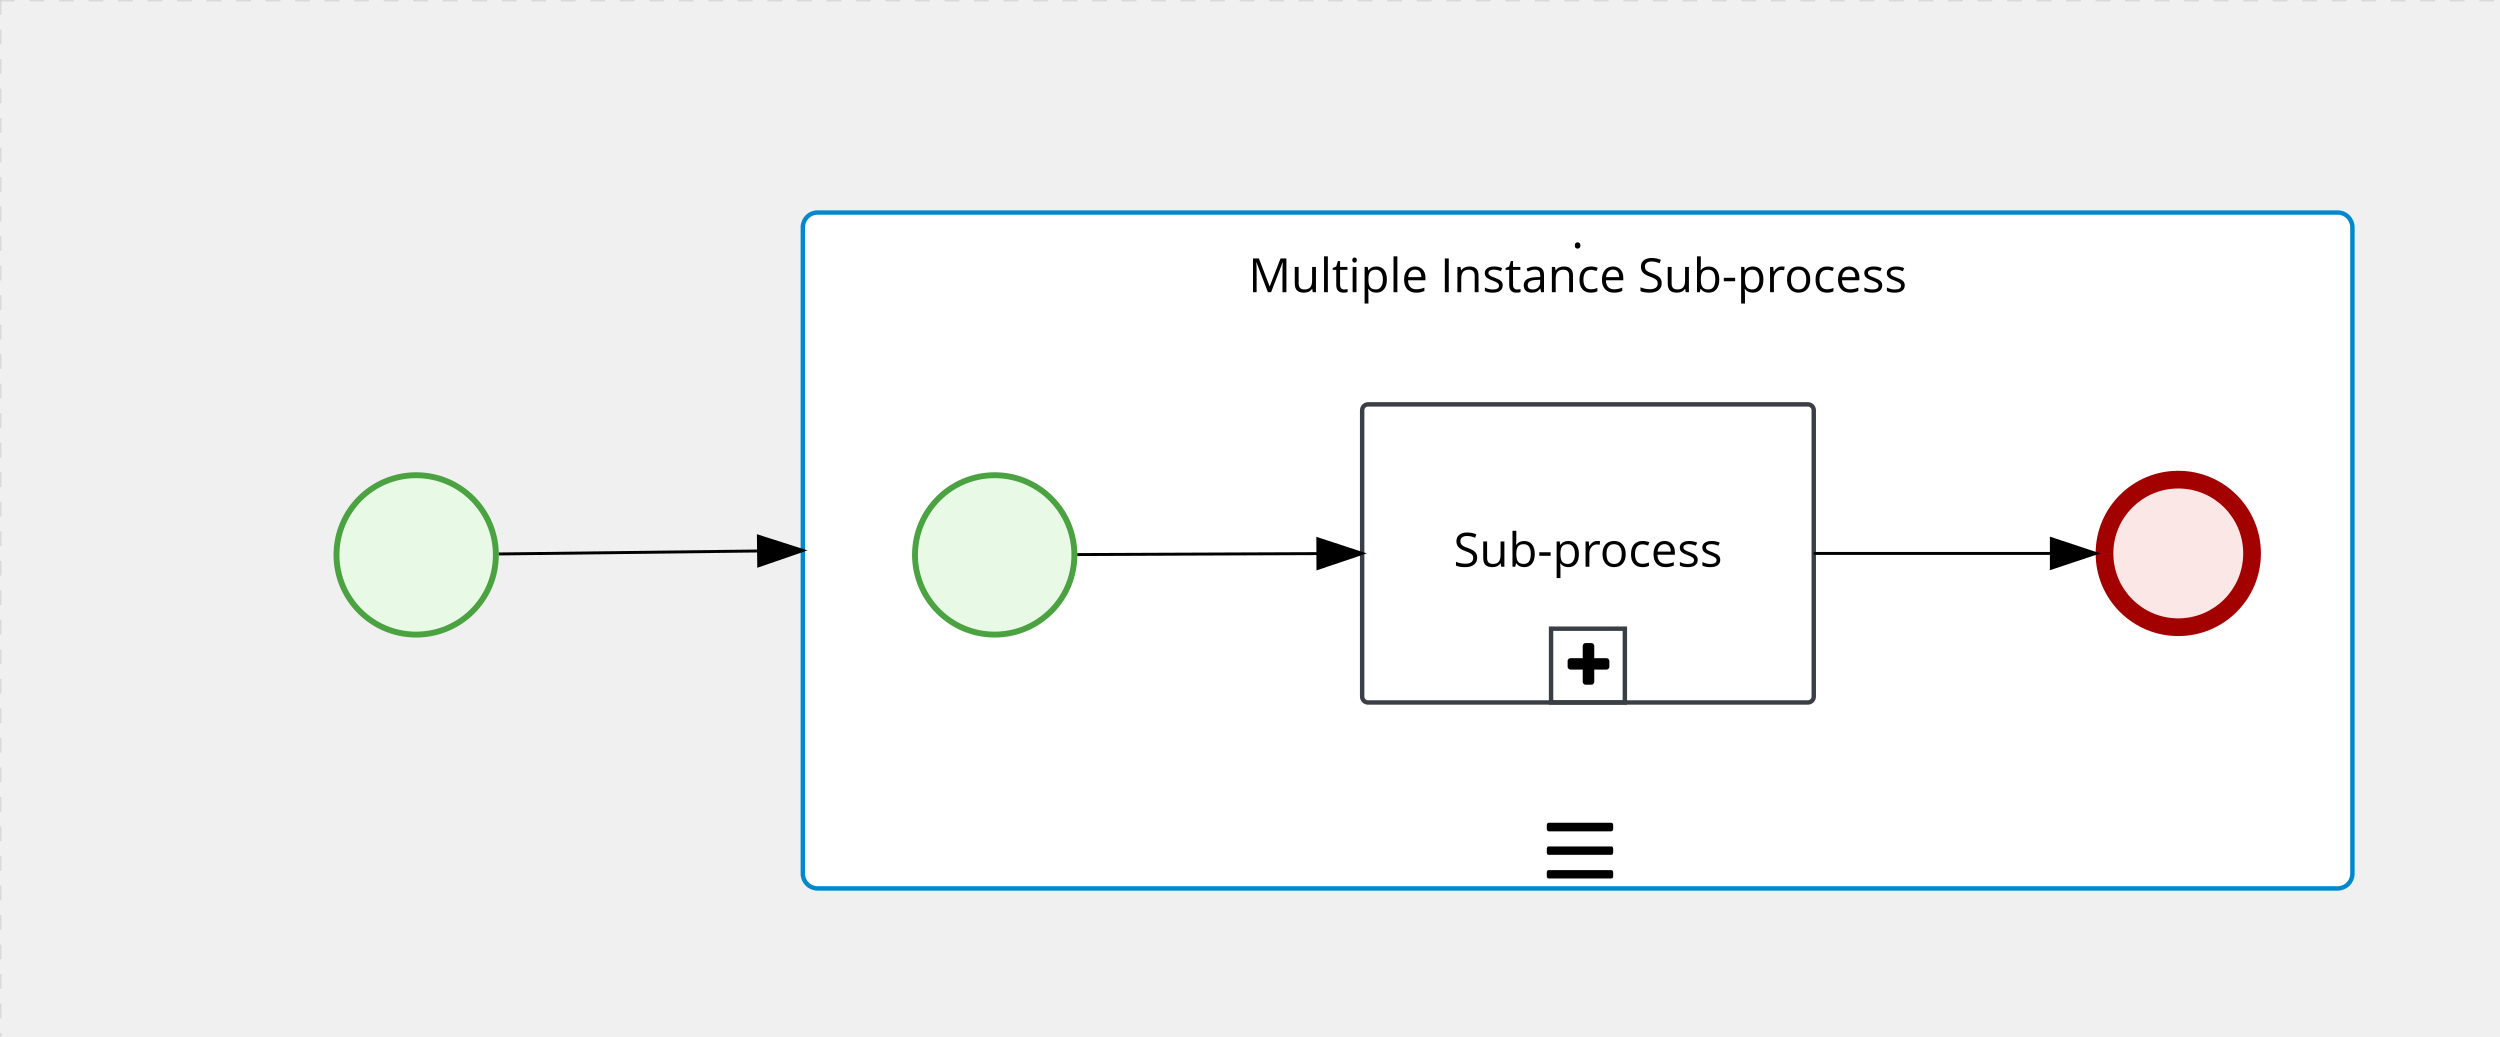
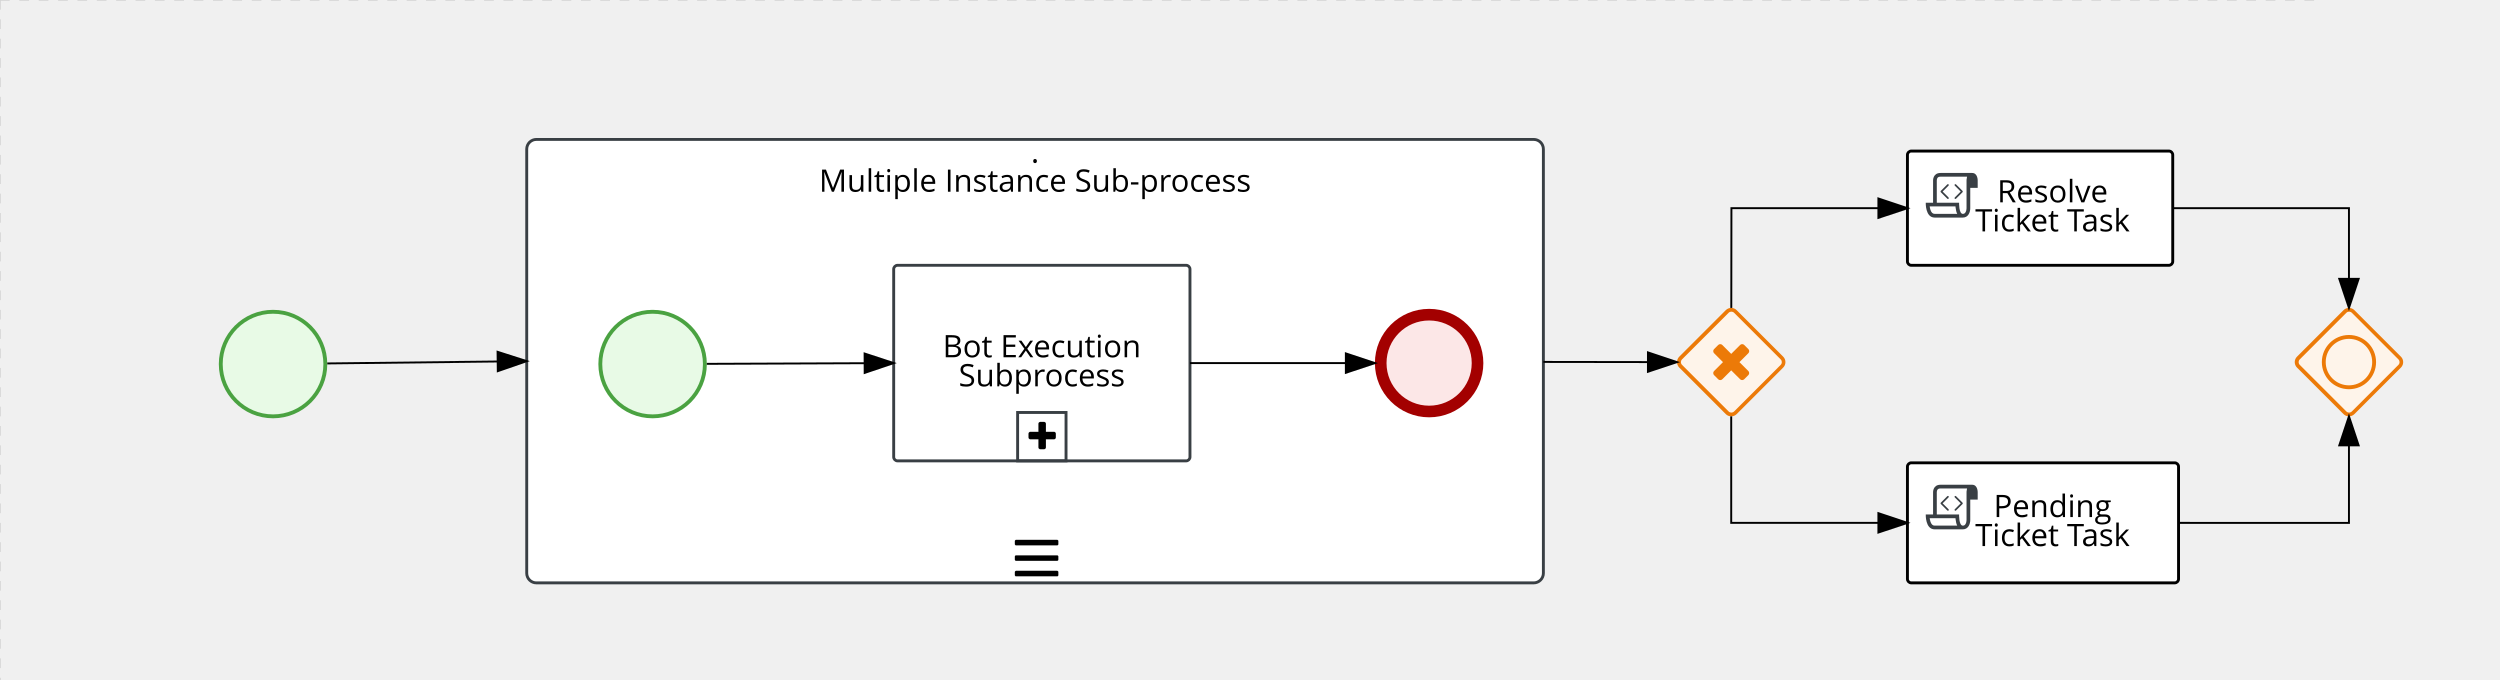
- <svg xmlns="http://www.w3.org/2000/svg" version="1.1" width="847" height="351" viewBox="0 0 847 351">
+ <svg xmlns="http://www.w3.org/2000/svg" version="1.1" width="1291" height="351" viewBox="0 0 1291 351">
  <defs />
  <g transform="matrix(1,0,0,1,0,0)">
    <g>
      <g>
        <g>
          <path fill="none" stroke="#d3d3d3" paint-order="fill stroke markers" d=" M 0 0 L 1200 0" stroke-miterlimit="10" stroke-opacity="0.8" stroke-dasharray="5" />
        </g>
        <g>
          <path fill="none" stroke="#d3d3d3" paint-order="fill stroke markers" d=" M 0 0 L 0 800" stroke-miterlimit="10" stroke-opacity="0.8" stroke-dasharray="5" />
        </g>
      </g>
      <g id="_E72638F7-E2F5-411F-8B2D-B0FEDADDA937" bpmn2nodeid="_E72638F7-E2F5-411F-8B2D-B0FEDADDA937" transform="matrix(1,0,0,1,113,160)">
        <g>
          <path fill="none" stroke="none" />
        </g>
        <g transform="matrix(0.125,0,0,0.125,0,0)">
          <g transform="matrix(1,0,0,1,0,0)">
            <path fill="#e8fae6" stroke="none" id="_E72638F7-E2F5-411F-8B2D-B0FEDADDA937?shapeType=BACKGROUND" paint-order="stroke fill markers" d=" M 0 0 M 444 224 C 444 263.9 434.2 300.8 414.4 334.5 C 394.7 368.2 368 394.9 334.4 414.5 C 300.8 434.1 263.9 444 224 444 C 184.1 444 147.2 434.2 113.5 414.4 C 79.8 394.7 53.1 368 33.5 334.4 C 13.9 300.8 4 263.9 4 224 C 4 184.1 13.8 147.2 33.6 113.5 C 53.4 79.8 80.1 53.1 113.6 33.5 C 147.1 13.9 184.1 4 224 4 C 263.9 4 300.8 13.8 334.5 33.6 C 368.2 53.4 394.9 80.1 414.5 113.6 C 434.1 147.1 444 184.1 444 224 Z" />
          </g>
          <g>
            <g transform="matrix(1,0,0,1,0,0)">
              <g transform="matrix(1,0,0,1,0,0)">
                <path fill="rgb(74,162,65)" stroke="none" id="_E72638F7-E2F5-411F-8B2D-B0FEDADDA937?shapeType=BORDER&amp;renderType=FILL" paint-order="stroke fill markers" d=" M 0 0 M 224 0 C 100.3 0 0 100.3 0 224 C 0 347.7 100.3 448 224 448 C 347.7 448 448 347.7 448 224 C 448 100.3 347.7 0 224 0 Z M 0 0 M 224 432 C 109.1 432 16 338.9 16 224 C 16 109.1 109.1 16 224 16 C 338.9 16 432 109.1 432 224 C 432 338.9 338.9 432 224 432 Z" />
              </g>
            </g>
          </g>
        </g>
        <g transform="matrix(1,0,0,1,28,61)" />
      </g>
      <g transform="matrix(1,0,0,1,113,160)" />
      <g id="_DDF14B26-B05E-43DA-81FF-02D6013B0BCD" bpmn2nodeid="_DDF14B26-B05E-43DA-81FF-02D6013B0BCD" transform="matrix(1,0,0,1,272,72)">
        <g>
          <path fill="none" stroke="none" />
        </g>
        <g transform="matrix(1,0,0,1,0,0)">
          <path fill="#ffffff" stroke="none" id="_DDF14B26-B05E-43DA-81FF-02D6013B0BCD?shapeType=BACKGROUND" paint-order="stroke fill markers" d=" M 5 0 L 520 0 L 520 0 A 5 5 0 0 1 525 5 L 525 224 L 525 224 A 5 5 0 0 1 520 229 L 5 229 L 5 229 A 5 5 0 0 1 0 224 L 0 5 L 0 5 A 5 5 0 0 1 5 0 Z" />
        </g>
        <g transform="matrix(1,0,0,1,0,0)">
-           <path fill="none" stroke="rgb(0,136,206)" id="_DDF14B26-B05E-43DA-81FF-02D6013B0BCD?shapeType=BORDER&amp;renderType=STROKE" paint-order="fill stroke markers" d=" M 5 0 L 520 0 L 520 0 A 5 5 0 0 1 525 5 L 525 224 L 525 224 A 5 5 0 0 1 520 229 L 5 229 L 5 229 A 5 5 0 0 1 0 224 L 0 5 L 0 5 A 5 5 0 0 1 5 0 Z" stroke-miterlimit="10" stroke-width="1.5" stroke-dasharray="" />
+           <path fill="none" stroke="rgb(57,63,68)" id="_DDF14B26-B05E-43DA-81FF-02D6013B0BCD?shapeType=BORDER&amp;renderType=STROKE" paint-order="fill stroke markers" d=" M 5 0 L 520 0 L 520 0 A 5 5 0 0 1 525 5 L 525 224 L 525 224 A 5 5 0 0 1 520 229 L 5 229 L 5 229 A 5 5 0 0 1 0 224 L 0 5 L 0 5 A 5 5 0 0 1 5 0 Z" stroke-miterlimit="10" stroke-width="1.5" stroke-dasharray="" />
        </g>
        <g transform="matrix(1,0,0,1,-34.5,-4)">
          <g transform="matrix(0.05,0,0,0.05,285,209)">
            <g transform="matrix(1,0,0,1,0,0)">
              <path fill="none" stroke="none" />
            </g>
            <g transform="matrix(1,0,0,1,0,0)">
              <path fill="#000000" stroke="#000000" id="_DDF14B26-B05E-43DA-81FF-02D6013B0BCDundefined" paint-order="fill stroke markers" d=" M 0 0 M 468 92 L 44 92 C 37.4 92 32 86.6 32 80 L 32 48 C 32 41.4 37.4 36 44 36 L 468 36 C 474.6 36 480 41.4 480 48 L 480 80 C 480 86.6 474.6 92 468 92 Z M 0 0 M 468 252 L 44 252 C 37.4 252 32 246.6 32 240 L 32 208 C 32 201.4 37.4 196 44 196 L 468 196 C 474.6 196 480 201.4 480 208 L 480 240 C 480 246.6 474.6 252 468 252 Z M 0 0 M 468 412 L 44 412 C 37.4 412 32 406.6 32 400 L 32 368 C 32 361.4 37.4 356 44 356 L 468 356 C 474.6 356 480 361.4 480 368 L 480 400 C 480 406.6 474.6 412 468 412 Z" stroke-miterlimit="10" stroke-dasharray="" />
            </g>
          </g>
        </g>
        <g transform="matrix(1,0,0,1,150.9414,0)">
          <text fill="#000000" stroke="none" font-family="Open Sans" font-size="12pt" font-style="normal" font-weight="normal" text-decoration="normal" x="111.559" y="12" text-anchor="middle" dominant-baseline="alphabetic">                          .                           </text>
          <text fill="#000000" stroke="none" font-family="Open Sans" font-size="12pt" font-style="normal" font-weight="normal" text-decoration="normal" x="111.559" y="27" text-anchor="middle" dominant-baseline="alphabetic">Multiple Instance Sub-process</text>
        </g>
        <g id="_E4B09856-3500-4A9B-BB84-A20563CF51FF" bpmn2nodeid="_E4B09856-3500-4A9B-BB84-A20563CF51FF" transform="matrix(1,0,0,1,37,88)">
          <g>
            <path fill="none" stroke="none" />
          </g>
          <g transform="matrix(0.125,0,0,0.125,0,0)">
            <g transform="matrix(1,0,0,1,0,0)">
              <path fill="#e8fae6" stroke="none" id="_E4B09856-3500-4A9B-BB84-A20563CF51FF?shapeType=BACKGROUND" paint-order="stroke fill markers" d=" M 0 0 M 444 224 C 444 263.9 434.2 300.8 414.4 334.5 C 394.7 368.2 368 394.9 334.4 414.5 C 300.8 434.1 263.9 444 224 444 C 184.1 444 147.2 434.2 113.5 414.4 C 79.8 394.7 53.1 368 33.5 334.4 C 13.9 300.8 4 263.9 4 224 C 4 184.1 13.8 147.2 33.6 113.5 C 53.4 79.8 80.1 53.1 113.6 33.5 C 147.1 13.9 184.1 4 224 4 C 263.9 4 300.8 13.8 334.5 33.6 C 368.2 53.4 394.9 80.1 414.5 113.6 C 434.1 147.1 444 184.1 444 224 Z" />
            </g>
            <g>
              <g transform="matrix(1,0,0,1,0,0)">
                <g transform="matrix(1,0,0,1,0,0)">
                  <path fill="rgb(74,162,65)" stroke="none" id="_E4B09856-3500-4A9B-BB84-A20563CF51FF?shapeType=BORDER&amp;renderType=FILL" paint-order="stroke fill markers" d=" M 0 0 M 224 0 C 100.3 0 0 100.3 0 224 C 0 347.7 100.3 448 224 448 C 347.7 448 448 347.7 448 224 C 448 100.3 347.7 0 224 0 Z M 0 0 M 224 432 C 109.1 432 16 338.9 16 224 C 16 109.1 109.1 16 224 16 C 338.9 16 432 109.1 432 224 C 432 338.9 338.9 432 224 432 Z" />
                </g>
              </g>
            </g>
          </g>
          <g transform="matrix(1,0,0,1,28,61)" />
        </g>
        <g id="_F07595F9-FF00-4CA8-9C88-AFB09369AF9E" bpmn2nodeid="_F07595F9-FF00-4CA8-9C88-AFB09369AF9E" transform="matrix(1,0,0,1,189.5,65)">
          <g>
            <path fill="none" stroke="none" />
          </g>
          <g transform="matrix(1,0,0,1,0,0)">
            <path fill="#ffffff" stroke="none" id="_F07595F9-FF00-4CA8-9C88-AFB09369AF9E?shapeType=BACKGROUND" paint-order="stroke fill markers" d=" M 2 0 L 151 0 L 151 0 A 2 2 0 0 1 153 2 L 153 99 L 153 99 A 2 2 0 0 1 151 101 L 2 101 L 2 101 A 2 2 0 0 1 0 99 L 0 2 L 0 2 A 2 2 0 0 1 2 0 Z" />
          </g>
          <g transform="matrix(1,0,0,1,0,0)">
            <path fill="none" stroke="rgb(57,63,68)" id="_F07595F9-FF00-4CA8-9C88-AFB09369AF9E?shapeType=BORDER&amp;renderType=STROKE" paint-order="fill stroke markers" d=" M 2 0 L 151 0 L 151 0 A 2 2 0 0 1 153 2 L 153 99 L 153 99 A 2 2 0 0 1 151 101 L 2 101 L 2 101 A 2 2 0 0 1 0 99 L 0 2 L 0 2 A 2 2 0 0 1 2 0 Z" stroke-miterlimit="10" stroke-width="1.5" stroke-dasharray="" />
          </g>
          <g transform="matrix(1,0,0,1,1,10)">
            <g transform="matrix(1,0,0,1,0,0)">
              <g transform="matrix(1,0,0,1,63,66)">
                <path fill="none" stroke="#393f44" id="_F07595F9-FF00-4CA8-9C88-AFB09369AF9Eundefined" paint-order="fill stroke markers" d=" M 0 0 L 25 0 L 25 25 L 0 25 L 0 0 Z Z" stroke-miterlimit="10" stroke-width="1.5" stroke-dasharray="" />
              </g>
              <g transform="matrix(0.04,0,0,0.04,68.64,69.6)">
                <path fill="#000000" stroke="#000000" id="_F07595F9-FF00-4CA8-9C88-AFB09369AF9Eundefined" paint-order="fill stroke markers" d=" M 0 0 M 352 184 L 352 232 C 352 238.7 349.7 244.3 345 249 C 340.3 253.7 334.7 256 328 256 L 224 256 L 224 360 C 224 366.7 221.7 372.3 217 377 C 212.3 381.7 206.7 384 200 384 L 152 384 C 145.3 384 139.7 381.7 135 377 C 130.3 372.3 128 366.7 128 360 L 128 256 L 24 256 C 17.3 256 11.7 253.7 7 249 C 2.3 244.3 0 238.7 0 232 L 0 184 C 0 177.3 2.3 171.7 7 167 C 11.7 162.3 17.3 160 24 160 L 128 160 L 128 56 C 128 49.3 130.3 43.7 135 39 C 139.7 34.3 145.3 32 152 32 L 200 32 C 206.7 32 212.3 34.3 217 39 C 221.7 43.7 224 49.3 224 56 L 224 160 L 328 160 C 334.7 160 340.3 162.3 345 167 C 349.7 171.7 352 177.3 352 184 Z" stroke-miterlimit="10" stroke-dasharray="" />
              </g>
            </g>
          </g>
          <g transform="matrix(1,0,0,1,12.82,10)">
            <g transform="matrix(1,0,0,1,0,0)">
              <g transform="matrix(1,0,0,1,63,66)">
                <path fill="none" stroke="none" />
              </g>
              <g transform="matrix(0.04,0,0,0.04,68.64,69.6)">
                <path fill="none" stroke="none" />
              </g>
              <g transform="matrix(0.04,0,0,0.04,40.32,71.04)">
                <path fill="none" stroke="none" />
              </g>
              <g transform="matrix(0.04,0,0,0.04,39.36,72)">
                <path fill="none" stroke="none" />
              </g>
            </g>
          </g>
-           <g transform="matrix(1,0,0,1,30.95312,43)">
-             <text fill="#000000" stroke="none" font-family="Open Sans" font-size="12pt" font-style="normal" font-weight="normal" text-decoration="normal" x="45.547" y="12" text-anchor="middle" dominant-baseline="alphabetic">Sub-process</text>
+           <g transform="matrix(1,0,0,1,23.22656,35.5)">
+             <text fill="#000000" stroke="none" font-family="Open Sans" font-size="12pt" font-style="normal" font-weight="normal" text-decoration="normal" x="53.273" y="12" text-anchor="middle" dominant-baseline="alphabetic">Bot Execution </text>
+             <text fill="#000000" stroke="none" font-family="Open Sans" font-size="12pt" font-style="normal" font-weight="normal" text-decoration="normal" x="53.273" y="27" text-anchor="middle" dominant-baseline="alphabetic">  Subprocess   </text>
          </g>
        </g>
        <g id="_47202C74-1CAD-4AFC-8A5A-24252B04CFB4" bpmn2nodeid="_47202C74-1CAD-4AFC-8A5A-24252B04CFB4" transform="matrix(1,0,0,1,438,87.5)">
          <g>
            <path fill="none" stroke="none" />
          </g>
          <g transform="matrix(0.125,0,0,0.125,0,0)">
            <g transform="matrix(1,0,0,1,0,0)">
              <path fill="#fce7e7" stroke="none" id="_47202C74-1CAD-4AFC-8A5A-24252B04CFB4?shapeType=BACKGROUND" paint-order="stroke fill markers" d=" M 0 0 M 444 224 C 444 263.9 434.2 300.8 414.4 334.5 C 394.7 368.2 368 394.9 334.4 414.5 C 300.8 434.1 263.9 444 224 444 C 184.1 444 147.2 434.2 113.5 414.4 C 79.8 394.7 53.1 368 33.5 334.4 C 13.9 300.8 4 263.9 4 224 C 4 184.1 13.8 147.2 33.6 113.5 C 53.4 79.8 80.1 53.1 113.6 33.5 C 147.1 13.9 184.1 4 224 4 C 263.9 4 300.8 13.8 334.5 33.6 C 368.2 53.4 394.9 80.1 414.5 113.6 C 434.1 147.1 444 184.1 444 224 Z" />
            </g>
            <g>
              <g transform="matrix(1,0,0,1,0,0)">
                <g transform="matrix(1,0,0,1,0,0)">
                  <path fill="rgb(163,0,0)" stroke="none" id="_47202C74-1CAD-4AFC-8A5A-24252B04CFB4?shapeType=BORDER&amp;renderType=FILL" paint-order="stroke fill markers" d=" M 0 0 M 224 0 C 100.3 0 0 100.3 0 224 C 0 347.7 100.3 448 224 448 C 347.7 448 448 347.7 448 224 C 448 100.3 347.7 0 224 0 Z M 0 0 M 224 400 C 126.8 400 48 321.2 48 224 C 48 126.8 126.8 48 224 48 C 321.2 48 400 126.8 400 224 C 400 321.2 321.2 400 224 400 Z" />
                </g>
              </g>
            </g>
          </g>
          <g transform="matrix(1,0,0,1,28,61)" />
        </g>
      </g>
      <g id="_D4D247FE-3DB7-43B6-B599-31AABB4E05B8" bpmn2nodeid="_D4D247FE-3DB7-43B6-B599-31AABB4E05B8" transform="matrix(1,0,0,1,0,0)">
        <g>
          <path fill="none" stroke="rgb(0,0,0)" paint-order="fill stroke markers" d=" M 169 187.679 L 257.001 186.672" stroke-miterlimit="10" stroke-dasharray="" />
        </g>
        <g transform="matrix(1,0,0,1,169,187.6794)" />
        <g transform="matrix(0.01144963,0.9999345,-0.9999345,0.01144963,271.9428,181.5003)">
          <path fill="rgb(0,0,0)" stroke="rgb(0,0,0)" paint-order="fill stroke markers" d=" M 10 15 L 0 15 L 5 0 Z" stroke-miterlimit="10" stroke-dasharray="" />
        </g>
        <g transform="matrix(1,0,0,1,169.1145,177.0904)" />
      </g>
      <g id="_E1BCABC6-5189-46C1-8AB9-291BDA2F0656" bpmn2nodeid="_E1BCABC6-5189-46C1-8AB9-291BDA2F0656" transform="matrix(1,0,0,1,0,0)">
        <g>
          <path fill="none" stroke="rgb(0,0,0)" paint-order="fill stroke markers" d=" M 365 187.888 L 446.5 187.56" stroke-miterlimit="10" stroke-dasharray="" />
        </g>
        <g transform="matrix(1,0,0,1,365,187.8876)" />
        <g transform="matrix(0.004016032,0.9999919,-0.9999919,0.004016032,461.4799,182.5)">
          <path fill="rgb(0,0,0)" stroke="rgb(0,0,0)" paint-order="fill stroke markers" d=" M 10 15 L 0 15 L 5 0 Z" stroke-miterlimit="10" stroke-dasharray="" />
        </g>
        <g transform="matrix(1,0,0,1,365.0402,177.6939)" />
      </g>
      <g id="_08DC7D14-6E80-4CDB-AB10-434BE1C3C6D0" bpmn2nodeid="_08DC7D14-6E80-4CDB-AB10-434BE1C3C6D0" transform="matrix(1,0,0,1,0,0)">
        <g>
          <path fill="none" stroke="#000000" paint-order="fill stroke markers" d=" M 614.5 187.5 L 695 187.5" stroke-miterlimit="10" stroke-dasharray="" />
        </g>
        <g transform="matrix(1,0,0,1,614.5,187.5)" />
        <g transform="matrix(6.123233995736766e-17,1,-1,6.123233995736766e-17,710,182.5)">
          <path fill="#000000" stroke="#000000" paint-order="fill stroke markers" d=" M 10 15 L 0 15 L 5 0 Z" stroke-miterlimit="10" stroke-dasharray="" />
        </g>
        <g transform="matrix(1,0,0,1,614.5,177.5)" />
      </g>
      <g transform="matrix(1,0,0,1,272,72)" />
      <g transform="matrix(1,0,0,1,309,160)" />
+       <g transform="matrix(1,0,0,1,710,159.5)" />
      <g transform="matrix(1,0,0,1,461.5,137)" />
-       <g transform="matrix(1,0,0,1,710,159.5)" />
+       <g id="_A26FBF63-0434-4560-981E-9FD152CB3DCD" bpmn2nodeid="_A26FBF63-0434-4560-981E-9FD152CB3DCD" transform="matrix(1,0,0,1,866,159)">
+         <g>
+           <path fill="none" stroke="none" />
+         </g>
+         <g transform="matrix(0.125,0,0,0.125,0,0)">
+           <g transform="matrix(1,0,0,1,0,0)">
+             <path fill="#fef4ea" stroke="none" id="_A26FBF63-0434-4560-981E-9FD152CB3DCD?shapeType=BACKGROUND" paint-order="stroke fill markers" d=" M 0 0 M 224.4 4.3 C 216.4 4.3 208.4 7.3 202.3 13.4 L 13.5 202.2 C 1.3 214.4 1.3 234.2 13.5 246.4 L 202.2 435.1 C 208.3 441.2 216.4 444.2 224.3 444.2 C 232.2 444.2 240.3 441.2 246.4 435.1 L 435.1 246.4 C 447.3 234.2 447.3 214.4 435.1 202.2 L 246.5 13.4 C 240.4 7.3 232.4 4.3 224.4 4.3 L 224.4 4.3 Z" />
+           </g>
+           <g>
+             <g transform="matrix(1,0,0,1,0,0)">
+               <g transform="matrix(1,0,0,1,0,0)">
+                 <path fill="rgb(236,122,8)" stroke="none" id="_A26FBF63-0434-4560-981E-9FD152CB3DCD?shapeType=BORDER&amp;renderType=FILL" paint-order="stroke fill markers" d=" M 0 0 M 20.8 212.7 L 213.3 20.2 C 219.6 13.9 229.7 13.9 235.9 20.2 L 428.4 212.7 C 434.7 219 434.7 229.1 428.4 235.3 L 235.9 427.8 C 229.6 434.1 219.5 434.1 213.3 427.8 L 20.8 235.3 C 14.5 229.1 14.5 218.9 20.8 212.7 L 20.8 212.7 Z M 0 0 M 0 224 C 0 232.1 3.1 240.3 9.3 246.5 L 201.5 438.7 C 213.9 451.1 234.1 451.1 246.5 438.7 L 438.7 246.5 C 444.9 240.3 448 232.1 448 224 C 448 215.9 444.9 207.7 438.7 201.5 L 246.5 9.3 C 234.1 -3.1 213.9 -3.1 201.5 9.3 L 9.3 201.5 C 3.1 207.7 0 215.9 0 224 L 0 224 Z" />
+               </g>
+             </g>
+           </g>
+           <g>
+             <g transform="matrix(1,0,0,1,0,0)">
+               <g transform="matrix(1,0,0,1,0,0)">
+                 <path fill="#ec7a08" stroke="none" id="_A26FBF63-0434-4560-981E-9FD152CB3DCDundefined" paint-order="stroke fill markers" d=" M 0 0 M 298.2 269.2 C 298.2 272.6 297.1 275.3 294.7 277.7 L 277.7 294.7 C 275.3 297.1 272.6 298.2 269.2 298.2 C 265.8 298.2 263.1 297.1 260.7 294.7 L 224 258 L 187.2 294.8 C 184.8 297.2 182.1 298.3 178.7 298.3 C 175.3 298.3 172.6 297.2 170.2 294.8 L 153.2 277.8 C 150.8 275.4 149.7 272.7 149.7 269.3 C 149.7 265.9 150.8 263.2 153.2 260.8 L 190 224 L 153.2 187.2 C 150.8 184.8 149.7 182 149.7 178.7 C 149.7 175.3 150.8 172.5 153.2 170.2 L 170.2 153.2 C 172.6 150.8 175.3 149.7 178.7 149.7 C 182.1 149.7 184.8 150.8 187.2 153.2 L 224 190 L 260.8 153.2 C 263.2 150.8 265.9 149.7 269.3 149.7 C 272.7 149.7 275.4 150.8 277.8 153.2 L 294.8 170.2 C 297.2 172.5 298.3 175.3 298.3 178.7 C 298.3 182 297.2 184.8 294.8 187.2 L 258 224 L 294.8 260.8 C 297.1 263.1 298.2 265.9 298.2 269.2 Z" />
+               </g>
+             </g>
+           </g>
+         </g>
+         <g transform="matrix(1,0,0,1,28,61)" />
+       </g>
+       <g transform="matrix(1,0,0,1,866,159)" />
+       <g id="_51D11A7A-EBA5-472F-A6D3-84E183C31411" bpmn2nodeid="_51D11A7A-EBA5-472F-A6D3-84E183C31411">
+         <g>
+           <path fill="none" stroke="rgb(0,0,0)" paint-order="fill stroke markers" d=" M 797 186.896 L 851 186.977" stroke-miterlimit="10" stroke-dasharray="" />
+         </g>
+         <g transform="matrix(1,0,0,1,797,186.8959)" />
+         <g transform="matrix(-0.001508294,0.9999989,-0.9999989,-0.001508294,866.0075,182)">
+           <path fill="rgb(0,0,0)" stroke="rgb(0,0,0)" paint-order="fill stroke markers" d=" M 10 15 L 0 15 L 5 0 Z" stroke-miterlimit="10" stroke-dasharray="" />
+         </g>
+         <g transform="matrix(1,0,0,1,797.0151,176.948)" />
+       </g>
+       <g id="_3694E867-C9A4-47D8-B7B7-E042CB1FE25B" bpmn2nodeid="_3694E867-C9A4-47D8-B7B7-E042CB1FE25B" transform="matrix(1,0,0,1,985,78)">
+         <g>
+           <path fill="none" stroke="none" />
+         </g>
+         <g transform="matrix(1,0,0,1,0,0)">
+           <path fill="#ffffff" stroke="none" id="_3694E867-C9A4-47D8-B7B7-E042CB1FE25B?shapeType=BACKGROUND" paint-order="stroke fill markers" d=" M 2 0 L 135 0 L 135 0 A 2 2 0 0 1 137 2 L 137 57 L 137 57 A 2 2 0 0 1 135 59 L 2 59 L 2 59 A 2 2 0 0 1 0 57 L 0 2 L 0 2 A 2 2 0 0 1 2 0 Z" />
+         </g>
+         <g transform="matrix(1,0,0,1,0,0)">
+           <path fill="none" stroke="rgb(0,0,0)" id="_3694E867-C9A4-47D8-B7B7-E042CB1FE25B?shapeType=BORDER&amp;renderType=STROKE" paint-order="fill stroke markers" d=" M 2 0 L 135 0 L 135 0 A 2 2 0 0 1 137 2 L 137 57 L 137 57 A 2 2 0 0 1 135 59 L 2 59 L 2 59 A 2 2 0 0 1 0 57 L 0 2 L 0 2 A 2 2 0 0 1 2 0 Z" stroke-miterlimit="10" stroke-width="1.5" stroke-dasharray="" />
+         </g>
+         <g>
+           <g transform="matrix(0.06,0,0,0.06,9.4,9.4)">
+             <g transform="matrix(1,0,0,1,0,0)">
+               <path fill="#393f44" stroke="none" id="_3694E867-C9A4-47D8-B7B7-E042CB1FE25Bundefined" paint-order="stroke fill markers" d=" M 0 0 M 197.3 130.2 C 194.4 127.3 189.6 127.3 186.7 130.2 L 130.2 186.7 C 127.3 189.6 127.3 194.4 130.2 197.3 L 186.7 253.8 C 188.1 255.3 190.1 256 192 256 C 193.9 256 195.9 255.3 197.3 253.7 C 200.2 250.8 200.2 246 197.3 243.1 L 146.2 192 L 197.3 140.8 C 200.2 137.9 200.2 133.1 197.3 130.2 Z" />
+             </g>
+             <g transform="matrix(1,0,0,1,0,0)">
+               <path fill="#393f44" stroke="none" id="_3694E867-C9A4-47D8-B7B7-E042CB1FE25Bundefined" paint-order="stroke fill markers" d=" M 0 0 M 261.3 130.2 C 258.4 127.3 253.6 127.3 250.7 130.2 C 247.8 133.1 247.8 137.9 250.7 140.8 L 301.8 191.9 L 250.7 243 C 247.8 245.9 247.8 250.7 250.7 253.6 C 252.1 255.3 254.1 256 256 256 C 257.9 256 259.9 255.3 261.3 253.8 L 317.8 197.3 C 320.7 194.4 320.7 189.6 317.8 186.7 L 261.3 130.2 Z" />
+             </g>
+             <g transform="matrix(1,0,0,1,0,0)">
+               <path fill="#393f44" stroke="none" id="_3694E867-C9A4-47D8-B7B7-E042CB1FE25Bundefined" paint-order="stroke fill markers" d=" M 0 0 M 400 32 C 400 32 152.8 32 128 32 C 62 32 64 96 64 96 L 64 288 L 1 288 C 1 288 -4 416 78 416 L 320 416 C 368 416 384 368 384 336 C 384 314.2 384 224.4 384 160 L 448 160 L 448 96 C 448 96 449 32 400 32 Z M 0 0 M 78 383.9 C 68.5 383.9 61.6 381.1 55.5 374.9 C 43.4 362.4 37.5 339.6 34.9 320 L 256.9 320 C 257.1 322.7 257.3 325.4 257.6 328.2 C 260 351.6 264.7 370.1 271.9 383.9 L 78 383.9 L 78 383.9 Z M 0 0 M 352 336 C 352 345.9 349.6 360.3 342.9 371 C 337.2 380.1 330.4 384 320 384 C 285 384 288 288 288 288 L 96 288 L 96 96 L 96 95.9 L 96 95.1 C 96 90.6 97.6 78.3 104.7 71.2 C 106.5 69.4 111.9 64 128 64 L 356.5 64 C 354.4 72.8 352.8 81.8 352.2 89.9 C 352.2 90.5 352.1 91.1 352.1 91.7 C 352.1 92 352.1 92.3 352.1 92.6 C 352 94.8 352 96 352 96 L 352 160 L 352 336 Z" />
+             </g>
+           </g>
+         </g>
+         <g transform="matrix(1,0,0,1,35,14.5)">
+           <text fill="#000000" stroke="none" font-family="Open Sans" font-size="12pt" font-style="normal" font-weight="normal" text-decoration="normal" x="39.938" y="12" text-anchor="middle" dominant-baseline="alphabetic">  Resolve   </text>
+           <text fill="#000000" stroke="none" font-family="Open Sans" font-size="12pt" font-style="normal" font-weight="normal" text-decoration="normal" x="39.938" y="27" text-anchor="middle" dominant-baseline="alphabetic">Ticket Task</text>
+         </g>
+       </g>
+       <g id="_08300FEB-A8D4-4E3F-B7B8-CC104512C986" bpmn2nodeid="_08300FEB-A8D4-4E3F-B7B8-CC104512C986">
+         <g>
+           <path fill="none" stroke="rgb(0,0,0)" paint-order="fill stroke markers" d=" M 894.038 159 L 894.108 107.499 L 970 107.5" stroke-miterlimit="10" stroke-dasharray="" />
+         </g>
+         <g transform="matrix(1,0,0,1,894.0379,159)" />
+         <g transform="matrix(-0.000005144282,1,-1,-0.000005144282,985,102.4996)">
+           <path fill="rgb(0,0,0)" stroke="rgb(0,0,0)" paint-order="fill stroke markers" d=" M 10 15 L 0 15 L 5 0 Z" stroke-miterlimit="10" stroke-dasharray="" />
+         </g>
+         <g transform="matrix(1,0,0,1,904.0379,133.236)" />
+       </g>
+       <g transform="matrix(1,0,0,1,985,78)" />
+       <g id="_FC2A322D-BE1D-469D-B735-D03F90E78C5E" bpmn2nodeid="_FC2A322D-BE1D-469D-B735-D03F90E78C5E" transform="matrix(1,0,0,1,985,239)">
+         <g>
+           <path fill="none" stroke="none" />
+         </g>
+         <g transform="matrix(1,0,0,1,0,0)">
+           <path fill="#ffffff" stroke="none" id="_FC2A322D-BE1D-469D-B735-D03F90E78C5E?shapeType=BACKGROUND" paint-order="stroke fill markers" d=" M 2 0 L 138 0 L 138 0 A 2 2 0 0 1 140 2 L 140 60 L 140 60 A 2 2 0 0 1 138 62 L 2 62 L 2 62 A 2 2 0 0 1 0 60 L 0 2 L 0 2 A 2 2 0 0 1 2 0 Z" />
+         </g>
+         <g transform="matrix(1,0,0,1,0,0)">
+           <path fill="none" stroke="rgb(0,0,0)" id="_FC2A322D-BE1D-469D-B735-D03F90E78C5E?shapeType=BORDER&amp;renderType=STROKE" paint-order="fill stroke markers" d=" M 2 0 L 138 0 L 138 0 A 2 2 0 0 1 140 2 L 140 60 L 140 60 A 2 2 0 0 1 138 62 L 2 62 L 2 62 A 2 2 0 0 1 0 60 L 0 2 L 0 2 A 2 2 0 0 1 2 0 Z" stroke-miterlimit="10" stroke-width="1.5" stroke-dasharray="" />
+         </g>
+         <g>
+           <g transform="matrix(0.06,0,0,0.06,9.4,9.4)">
+             <g transform="matrix(1,0,0,1,0,0)">
+               <path fill="#393f44" stroke="none" id="_FC2A322D-BE1D-469D-B735-D03F90E78C5Eundefined" paint-order="stroke fill markers" d=" M 0 0 M 197.3 130.2 C 194.4 127.3 189.6 127.3 186.7 130.2 L 130.2 186.7 C 127.3 189.6 127.3 194.4 130.2 197.3 L 186.7 253.8 C 188.1 255.3 190.1 256 192 256 C 193.9 256 195.9 255.3 197.3 253.7 C 200.2 250.8 200.2 246 197.3 243.1 L 146.2 192 L 197.3 140.8 C 200.2 137.9 200.2 133.1 197.3 130.2 Z" />
+             </g>
+             <g transform="matrix(1,0,0,1,0,0)">
+               <path fill="#393f44" stroke="none" id="_FC2A322D-BE1D-469D-B735-D03F90E78C5Eundefined" paint-order="stroke fill markers" d=" M 0 0 M 261.3 130.2 C 258.4 127.3 253.6 127.3 250.7 130.2 C 247.8 133.1 247.8 137.9 250.7 140.8 L 301.8 191.9 L 250.7 243 C 247.8 245.9 247.8 250.7 250.7 253.6 C 252.1 255.3 254.1 256 256 256 C 257.9 256 259.9 255.3 261.3 253.8 L 317.8 197.3 C 320.7 194.4 320.7 189.6 317.8 186.7 L 261.3 130.2 Z" />
+             </g>
+             <g transform="matrix(1,0,0,1,0,0)">
+               <path fill="#393f44" stroke="none" id="_FC2A322D-BE1D-469D-B735-D03F90E78C5Eundefined" paint-order="stroke fill markers" d=" M 0 0 M 400 32 C 400 32 152.8 32 128 32 C 62 32 64 96 64 96 L 64 288 L 1 288 C 1 288 -4 416 78 416 L 320 416 C 368 416 384 368 384 336 C 384 314.2 384 224.4 384 160 L 448 160 L 448 96 C 448 96 449 32 400 32 Z M 0 0 M 78 383.9 C 68.5 383.9 61.6 381.1 55.5 374.9 C 43.4 362.4 37.5 339.6 34.9 320 L 256.9 320 C 257.1 322.7 257.3 325.4 257.6 328.2 C 260 351.6 264.7 370.1 271.9 383.9 L 78 383.9 L 78 383.9 Z M 0 0 M 352 336 C 352 345.9 349.6 360.3 342.9 371 C 337.2 380.1 330.4 384 320 384 C 285 384 288 288 288 288 L 96 288 L 96 96 L 96 95.9 L 96 95.1 C 96 90.6 97.6 78.3 104.7 71.2 C 106.5 69.4 111.9 64 128 64 L 356.5 64 C 354.4 72.8 352.8 81.8 352.2 89.9 C 352.2 90.5 352.1 91.1 352.1 91.7 C 352.1 92 352.1 92.3 352.1 92.6 C 352 94.8 352 96 352 96 L 352 160 L 352 336 Z" />
+             </g>
+           </g>
+         </g>
+         <g transform="matrix(1,0,0,1,35,16)">
+           <text fill="#000000" stroke="none" font-family="Open Sans" font-size="12pt" font-style="normal" font-weight="normal" text-decoration="normal" x="39.938" y="12" text-anchor="middle" dominant-baseline="alphabetic">  Pending   </text>
+           <text fill="#000000" stroke="none" font-family="Open Sans" font-size="12pt" font-style="normal" font-weight="normal" text-decoration="normal" x="39.938" y="27" text-anchor="middle" dominant-baseline="alphabetic">Ticket Task</text>
+         </g>
+       </g>
+       <g id="_FD1DAA31-3599-4397-86E3-A06E7CE4131E" bpmn2nodeid="_FD1DAA31-3599-4397-86E3-A06E7CE4131E">
+         <g>
+           <path fill="none" stroke="rgb(0,0,0)" paint-order="fill stroke markers" d=" M 894 215 L 894 270 L 970 270" stroke-miterlimit="10" stroke-dasharray="" />
+         </g>
+         <g transform="matrix(1,0,0,1,894,215)" />
+         <g transform="matrix(6.123233995736766e-17,1,-1,6.123233995736766e-17,985,265)">
+           <path fill="rgb(0,0,0)" stroke="rgb(0,0,0)" paint-order="fill stroke markers" d=" M 10 15 L 0 15 L 5 0 Z" stroke-miterlimit="10" stroke-dasharray="" />
+         </g>
+         <g transform="matrix(1,0,0,1,904,242.5)" />
+       </g>
+       <g transform="matrix(1,0,0,1,985,239)" />
+       <g id="_6CA55D37-6F44-4DC0-992F-C6D9EDAAF9FC" bpmn2nodeid="_6CA55D37-6F44-4DC0-992F-C6D9EDAAF9FC" transform="matrix(1,0,0,1,1185,159)">
+         <g>
+           <path fill="none" stroke="none" />
+         </g>
+         <g transform="matrix(0.125,0,0,0.125,0,0)">
+           <g transform="matrix(1,0,0,1,0,0)">
+             <path fill="#fef4ea" stroke="none" id="_6CA55D37-6F44-4DC0-992F-C6D9EDAAF9FC?shapeType=BACKGROUND" paint-order="stroke fill markers" d=" M 0 0 M 224.4 4.3 C 216.4 4.3 208.4 7.3 202.3 13.4 L 13.5 202.2 C 1.3 214.4 1.3 234.2 13.5 246.4 L 202.2 435.1 C 208.3 441.2 216.4 444.2 224.3 444.2 C 232.2 444.2 240.3 441.2 246.4 435.1 L 435.1 246.4 C 447.3 234.2 447.3 214.4 435.1 202.2 L 246.5 13.4 C 240.4 7.3 232.4 4.3 224.4 4.3 L 224.4 4.3 Z" />
+           </g>
+           <g>
+             <g transform="matrix(1,0,0,1,0,0)">
+               <g transform="matrix(1,0,0,1,0,0)">
+                 <path fill="rgb(236,122,8)" stroke="none" id="_6CA55D37-6F44-4DC0-992F-C6D9EDAAF9FC?shapeType=BORDER&amp;renderType=FILL" paint-order="stroke fill markers" d=" M 0 0 M 20.8 212.7 L 213.3 20.2 C 219.6 13.9 229.7 13.9 235.9 20.2 L 428.4 212.7 C 434.7 219 434.7 229.1 428.4 235.3 L 235.9 427.8 C 229.6 434.1 219.5 434.1 213.3 427.8 L 20.8 235.3 C 14.5 229.1 14.5 218.9 20.8 212.7 L 20.8 212.7 Z M 0 0 M 0 224 C 0 232.1 3.1 240.3 9.3 246.5 L 201.5 438.7 C 213.9 451.1 234.1 451.1 246.5 438.7 L 438.7 246.5 C 444.9 240.3 448 232.1 448 224 C 448 215.9 444.9 207.7 438.7 201.5 L 246.5 9.3 C 234.1 -3.1 213.9 -3.1 201.5 9.3 L 9.3 201.5 C 3.1 207.7 0 215.9 0 224 L 0 224 Z" />
+               </g>
+             </g>
+           </g>
+           <g>
+             <g transform="matrix(1,0,0,1,0,0)">
+               <g transform="matrix(1,0,0,1,0,0)">
+                 <path fill="#ec7a08" stroke="none" id="_6CA55D37-6F44-4DC0-992F-C6D9EDAAF9FCundefined" paint-order="stroke fill markers" d=" M 0 0 M 224 127.9 C 249.6 127.9 273.8 137.9 291.9 156 C 310 174.2 320 198.3 320 223.9 C 320 249.5 310 273.6 291.9 291.8 C 273.8 309.9 249.7 319.9 224 319.9 C 198.3 319.9 174.2 309.9 156.1 291.8 C 138 273.7 128 249.6 128 223.9 C 128 198.2 138 174.1 156.1 156 C 174.2 137.9 198.4 127.9 224 127.9 M 224 111.9 C 162.1 111.9 112 162 112 223.9 C 112 285.8 162.1 335.9 224 335.9 C 285.9 335.9 336 285.8 336 223.9 C 336 162 285.9 111.9 224 111.9 L 224 111.9 Z" />
+               </g>
+             </g>
+           </g>
+         </g>
+         <g transform="matrix(1,0,0,1,28,61)" />
+       </g>
+       <g transform="matrix(1,0,0,1,1185,159)" />
+       <g id="_5F3EE70B-ED02-4952-9112-0268F04288A7" bpmn2nodeid="_5F3EE70B-ED02-4952-9112-0268F04288A7">
+         <g>
+           <path fill="none" stroke="rgb(0,0,0)" paint-order="fill stroke markers" d=" M 1122 107.5 L 1213 107.5 L 1213 144" stroke-miterlimit="10" stroke-dasharray="" />
+         </g>
+         <g transform="matrix(1,0,0,1,1122,107.5)" />
+         <g transform="matrix(-1,1.2246467991473532e-16,-1.2246467991473532e-16,-1,1218,159)">
+           <path fill="rgb(0,0,0)" stroke="rgb(0,0,0)" paint-order="fill stroke markers" d=" M 10 15 L 0 15 L 5 0 Z" stroke-miterlimit="10" stroke-dasharray="" />
+         </g>
+         <g transform="matrix(1,0,0,1,1122,97.50001)" />
+       </g>
+       <g id="_1F9B90C9-1D6B-4A59-971D-87D4F7455537" bpmn2nodeid="_1F9B90C9-1D6B-4A59-971D-87D4F7455537">
+         <g>
+           <path fill="none" stroke="rgb(0,0,0)" paint-order="fill stroke markers" d=" M 1125 270.009 L 1213 270.02 L 1213 230" stroke-miterlimit="10" stroke-dasharray="" />
+         </g>
+         <g transform="matrix(1,0,0,1,1125,270.0089)" />
+         <g transform="matrix(1,0,0,1,1208,215)">
+           <path fill="rgb(0,0,0)" stroke="rgb(0,0,0)" paint-order="fill stroke markers" d=" M 10 15 L 0 15 L 5 0 Z" stroke-miterlimit="10" stroke-dasharray="" />
+         </g>
+         <g transform="matrix(1,0,0,1,1125.001,260.0145)" />
+       </g>
    </g>
  </g>
</svg>
